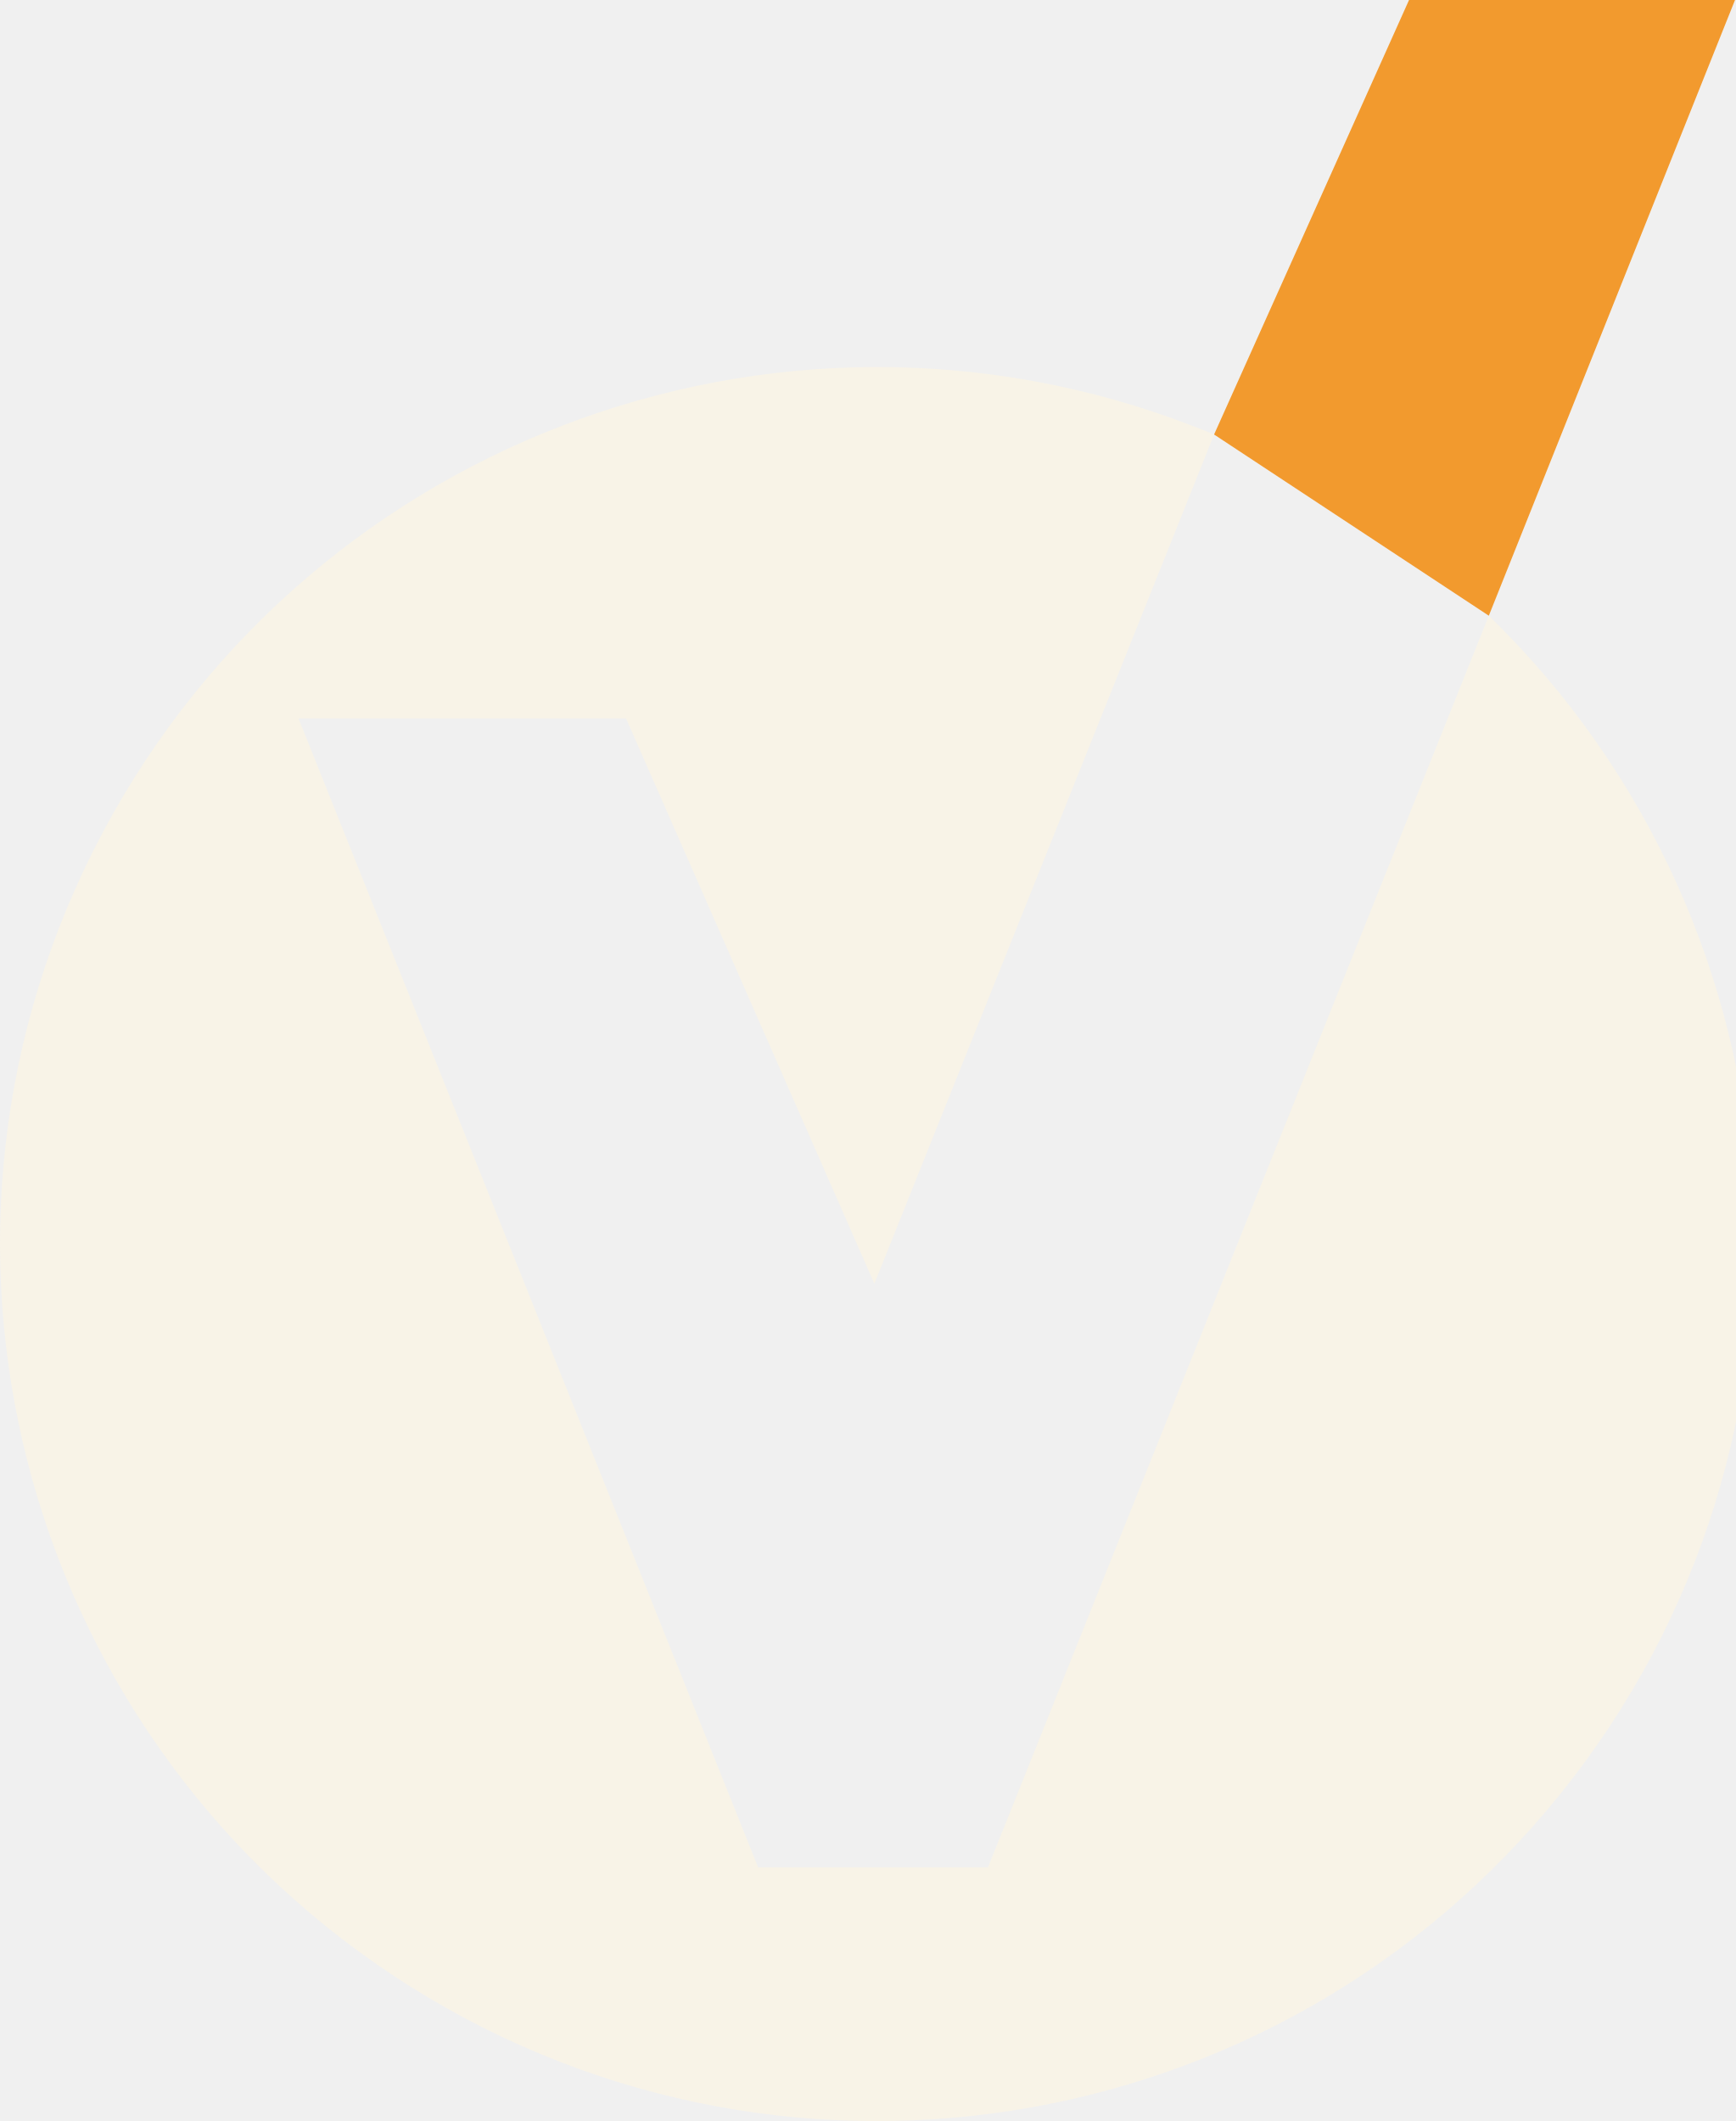
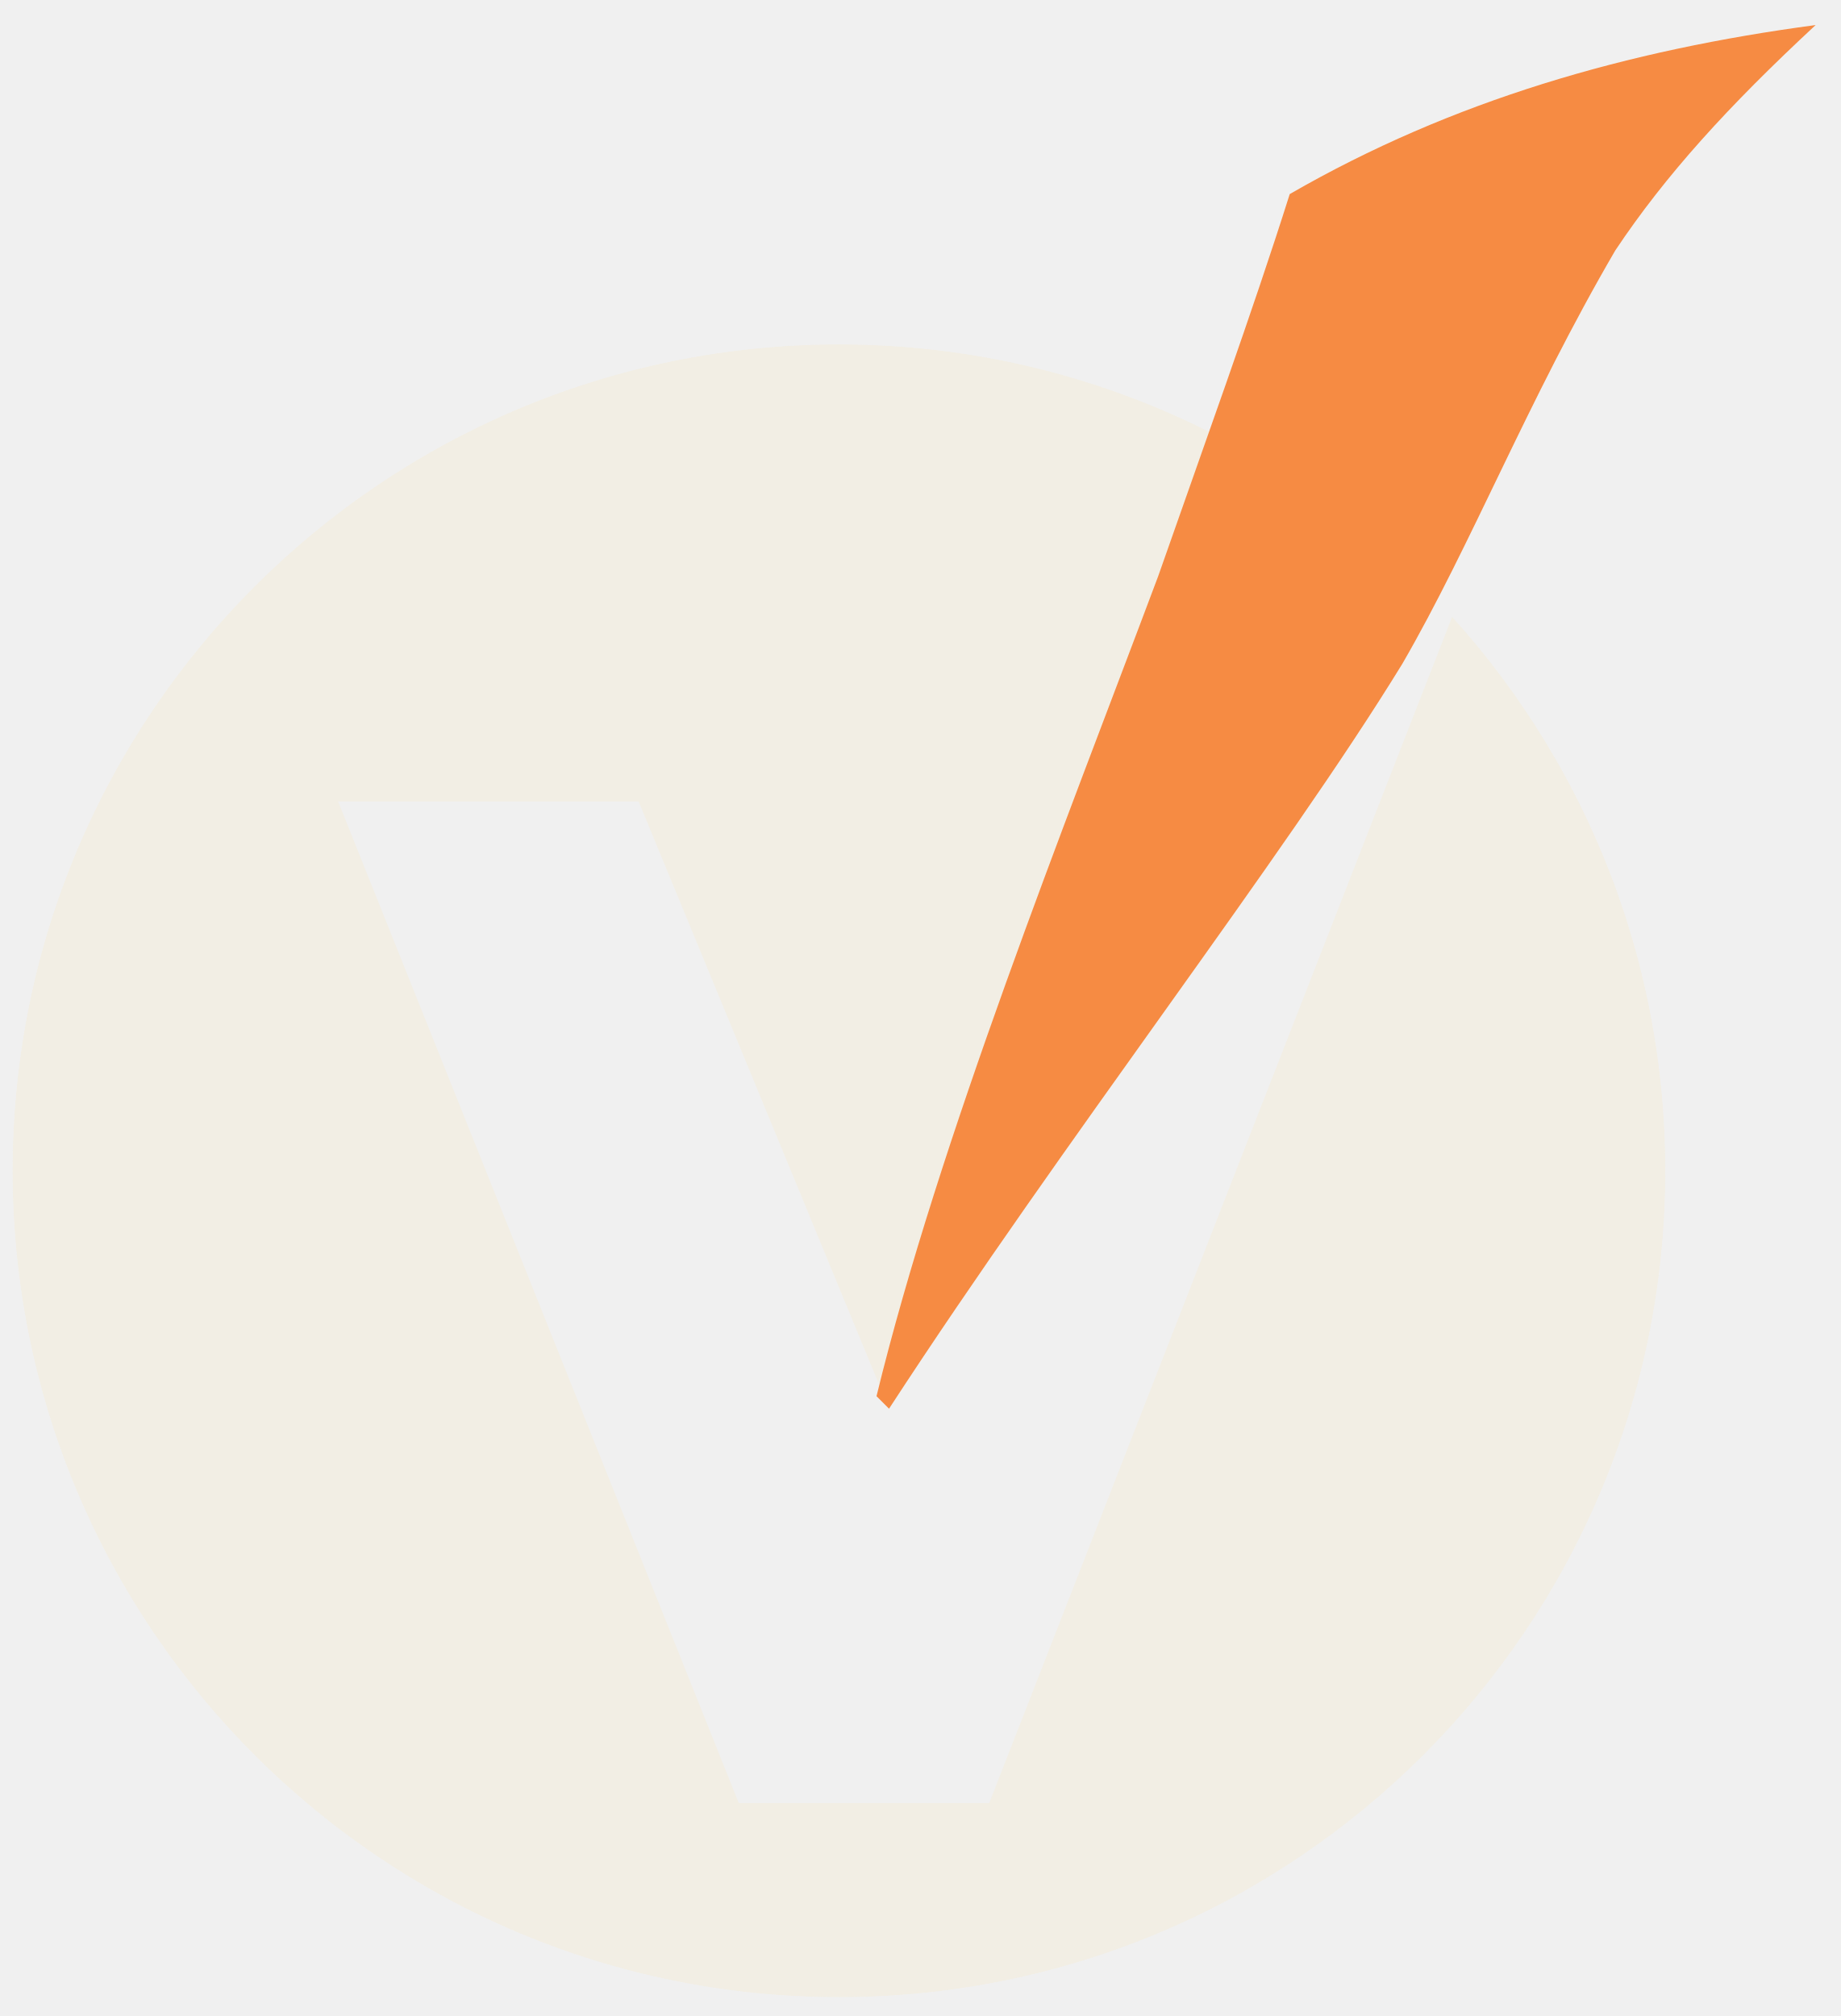
- <svg xmlns="http://www.w3.org/2000/svg" viewBox="17.3 13 65.7 80.3" width="65.7" height="80.3" role="img" aria-label="VidyantIAS">
-   <path d="M63.26 29.45A33.2 33.2 0 1 0 73.66 36.31L54.70 83.70L46.00 83.70L28.60 40.20L41.00 40.20L50.40 61.60Z" fill="#f8f3e7" />
-   <path d="M63.26 29.45L70.64 13.0L82.98 13.0L73.66 36.31Z" fill="#f29a2e" />
+ <svg xmlns="http://www.w3.org/2000/svg" viewBox="0 0 294 322" width="294" height="322" role="img" aria-label="VidyantIAS">
+   <mask id="v" maskUnits="userSpaceOnUse" x="0" y="0" width="294" height="322">
+     <circle cx="134" cy="187" r="132" fill="#fff" />
+     <path d="M54 128H102L142 225L212 42H254L158 288H118Z" fill="#000" />
+   </mask>
+   <circle cx="134" cy="187" r="132" fill="#f2eee4" mask="url(#v)" />
+   <path d="M140 223C150 182 170 132 185 92C192 72 200 50 206 31C232 16 260 8 290 4C276 17 266 28 258 40C244 64 235 87 224 106C205 137 170 182 142 225Z" fill="#f68b43" />
</svg>
